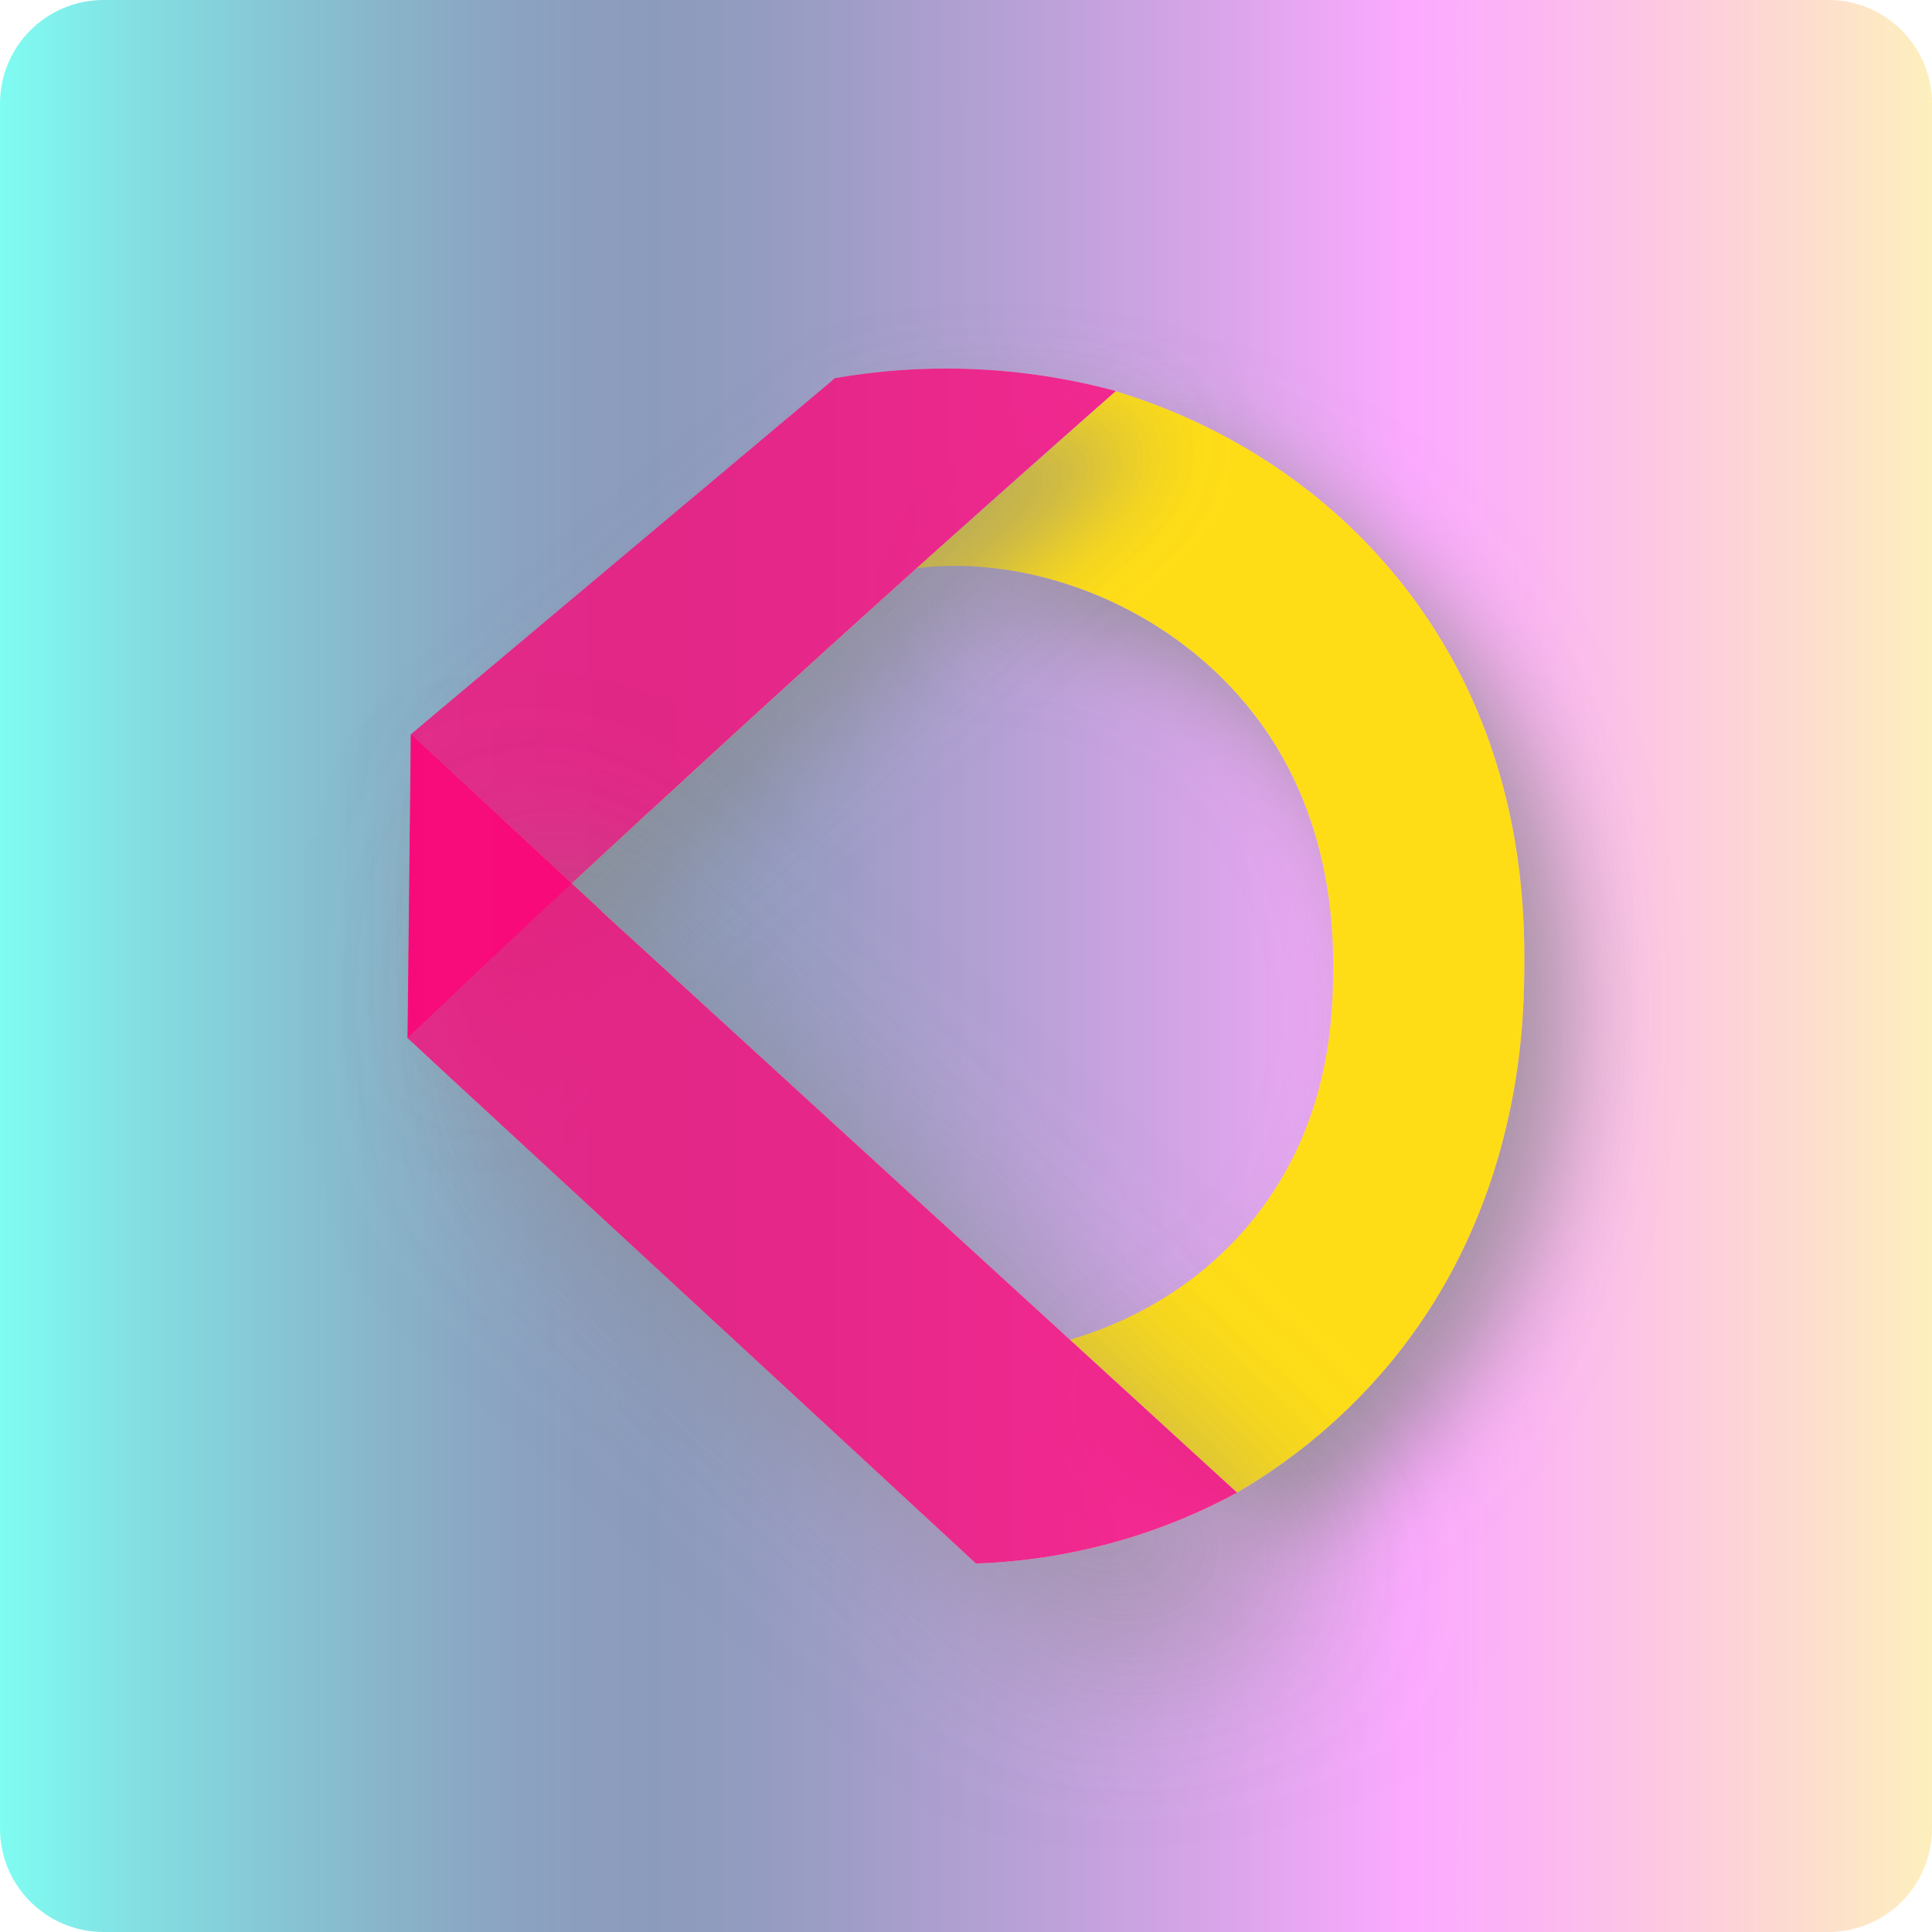
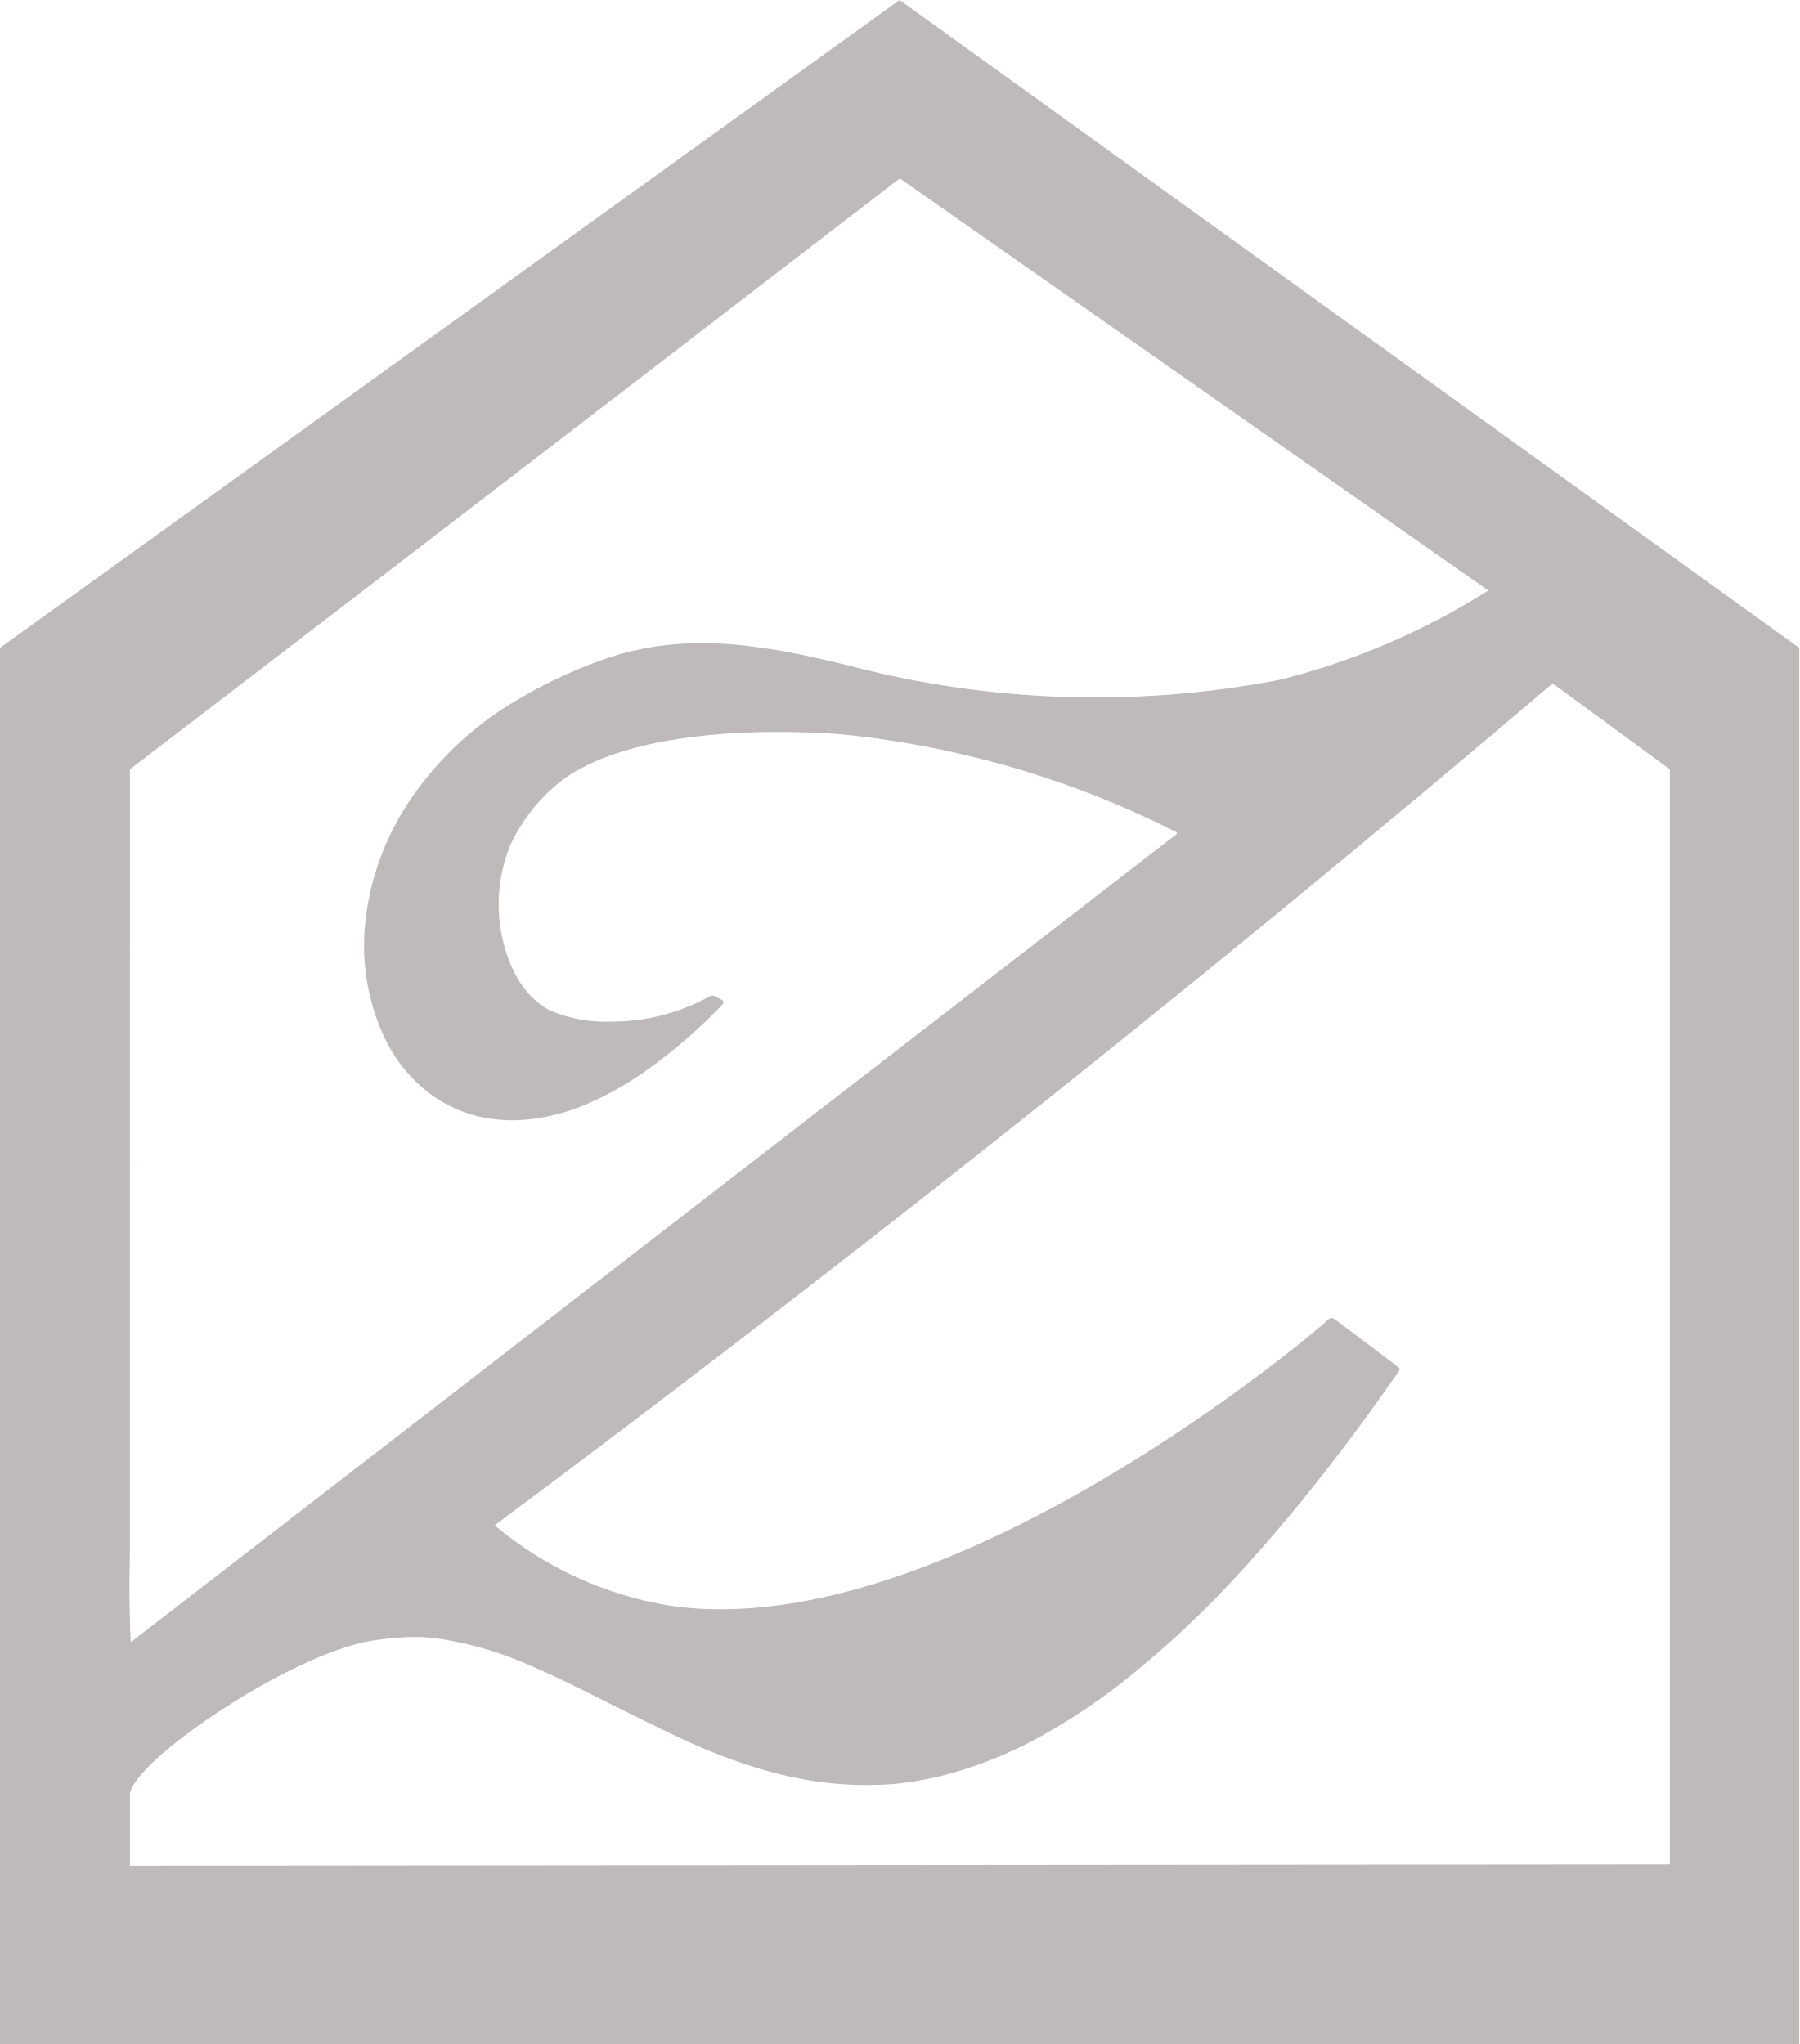
- <svg xmlns="http://www.w3.org/2000/svg" id="Layer_2" data-name="Layer 2" viewBox="0 0 115.47 115.47">
-   <defs>
-     <style>
-       .cls-1 {
-         filter: url(#drop-shadow-2);
-       }
- 
-       .cls-1, .cls-2 {
-         fill: #ff0374;
-         opacity: .75;
-       }
- 
-       .cls-2 {
-         filter: url(#drop-shadow-3);
-       }
- 
-       .cls-3 {
-         fill: url(#linear-gradient);
-         opacity: .5;
-       }
- 
-       .cls-4 {
-         fill: #ffdd15;
-         filter: url(#drop-shadow-1);
-       }
-     </style>
-     <linearGradient id="linear-gradient" x1="0" y1="57.74" x2="115.47" y2="57.74" gradientUnits="userSpaceOnUse">
-       <stop offset="0" stop-color="#00ffe9" />
-       <stop offset="0" stop-color="#00fbe7" />
-       <stop offset=".07" stop-color="#08c0c6" />
-       <stop offset=".14" stop-color="#0e8fab" />
-       <stop offset=".2" stop-color="#136995" />
-       <stop offset=".25" stop-color="#174e86" />
-       <stop offset=".3" stop-color="#193d7d" />
-       <stop offset=".34" stop-color="#1a387a" />
-       <stop offset=".38" stop-color="#243980" />
-       <stop offset=".44" stop-color="#403c90" />
-       <stop offset=".52" stop-color="#6d42ab" />
-       <stop offset=".62" stop-color="#ac4ad0" />
-       <stop offset=".73" stop-color="#fa55ff" />
-       <stop offset=".79" stop-color="#fa6ce8" />
-       <stop offset=".9" stop-color="#fba8b0" />
-       <stop offset="1" stop-color="#fce07c" />
-     </linearGradient>
-     <filter id="drop-shadow-1" filterUnits="userSpaceOnUse">
-       <feOffset dx="2.83" dy="2.83" />
-       <feGaussianBlur result="blur" stdDeviation="2.83" />
-       <feFlood flood-color="#888" flood-opacity=".75" />
-       <feComposite in2="blur" operator="in" />
-       <feComposite in="SourceGraphic" />
-     </filter>
-     <filter id="drop-shadow-2" filterUnits="userSpaceOnUse">
-       <feOffset dx="2.83" dy="2.83" />
-       <feGaussianBlur result="blur-2" stdDeviation="2.83" />
-       <feFlood flood-color="#888" flood-opacity=".75" />
-       <feComposite in2="blur-2" operator="in" />
-       <feComposite in="SourceGraphic" />
-     </filter>
-     <filter id="drop-shadow-3" filterUnits="userSpaceOnUse">
-       <feOffset dx="5.67" dy="5.67" />
-       <feGaussianBlur result="blur-3" stdDeviation="5" />
-       <feFlood flood-color="#888" flood-opacity=".75" />
-       <feComposite in2="blur-3" operator="in" />
-       <feComposite in="SourceGraphic" />
-     </filter>
-   </defs>
-   <g id="Layer_1-2" data-name="Layer 1">
-     <g>
-       <rect class="cls-3" width="115.47" height="115.47" rx="6.19" ry="6.19" />
-       <g>
-         <path class="cls-4" d="m54.78,33.96c.34-.04.84-.1,1.45-.12,6.43-.29,13.91,2.71,18.63,8.73,3.03,3.86,4.89,9.01,4.82,15.45-.03,2.55-.08,9.37-5.15,15.31-3.79,4.44-8.45,6.12-10.58,6.74,3.33,3.05,6.66,6.09,9.99,9.14,2.41-1.41,5.91-3.84,9.15-7.75,7.71-9.33,7.97-19.95,8.01-23.31.04-3.92,0-14.21-7.49-23.5-6.07-7.52-13.74-10.31-16.93-11.27" />
-         <path class="cls-1" d="m38.97,48.37c9.3-8.59,18.55-16.92,27.72-25-2.15-.58-4.88-1.12-8.08-1.29-3.44-.18-6.41.12-8.71.52h0c-.07.06-.15.12-.22.19-8.06,6.76-16.11,13.53-24.17,20.29h0c-.32.27-.63.54-.95.8,0,.6-.09,7.85-.09,8.46,0,.78-.1,8.89-.11,9.69,4.79-4.55,9.66-9.1,14.61-13.67Z" />
-         <path class="cls-2" d="m35.97,54.46l-11.42-10.58s0,0,0,.02l-.2,18.14,2.48,2.3h0c10.5,9.7,21,19.4,31.5,29.11,2.1-.07,4.74-.35,7.7-1.12,3.28-.85,5.94-2.05,7.91-3.12-12.66-11.58-25.32-23.16-37.98-34.74Z" />
-       </g>
-     </g>
-   </g>
+ <svg xmlns="http://www.w3.org/2000/svg" viewBox="0 0 113.962 129.497">
+   <path d="M113.962,41.045v88.452H0V41.045Q28.49,20.522,56.981,0,85.471,20.522,113.962,41.045ZM8.229,48.742c-.001.217-.003,49.807-.003,49.807-.034,1.239-.038,2.526-.003,3.857q.022.831.062,1.636,33.066-25.559,66.132-51.117c.056-.042.148-.071.12-.19a60.103,60.103,0,0,0-21.023-6.189c-.555-.055-13.155-1.211-18.363,3.248a11.275,11.275,0,0,0-2.809,3.707,9.9,9.9,0,0,0-.65,5.236c.11.773.686,4.012,3.142,5.279a9.115,9.115,0,0,0,4.012.705,11.989,11.989,0,0,0,2.355-.233,13.277,13.277,0,0,0,3.525-1.241c.402-.204.345-.247.804,0,.113.063.254.099.317.24a.775.775,0,0,1-.226.296,32.972,32.972,0,0,1-4.83,4.139,20.318,20.318,0,0,1-3.836,2.115,12.452,12.452,0,0,1-3.525.888,9.716,9.716,0,0,1-2.263-.035,8.461,8.461,0,0,1-3.97-1.622,9.525,9.525,0,0,1-2.679-3.194,13.643,13.643,0,0,1-1.41-7.29,16.444,16.444,0,0,1,.31-2.115,17.246,17.246,0,0,1,2.44-5.81A20.82,20.82,0,0,1,31.965,44.83a30.669,30.669,0,0,1,5.944-2.94,18.246,18.246,0,0,1,5.753-1.128,22.156,22.156,0,0,1,2.82.07c.705.056,1.347.162,2.016.247.945.12,1.868.317,2.82.522,1.335.287,2.32.537,2.441.567a61.567,61.567,0,0,0,27.308.898,45.127,45.127,0,0,0,13.198-5.656Q75.628,24.355,56.99,11.299,40.017,24.371,23.015,37.411C18.499,40.874,12.748,45.282,8.229,48.742Zm97.535,0V118.114q-48.767.042-97.535.084V115.96c-0-2.306-0-2.304,0-2.307.28-2.147,10.082-8.814,15.254-9.696a20.489,20.489,0,0,1,2.186-.233c.409,0,.761-.035,1.22,0s.924.092,1.375.169a22.788,22.788,0,0,1,5.422,1.671c1.706.726,3.356,1.579,5.013,2.404,1.361.684,2.729,1.368,4.104,2.016a37.243,37.243,0,0,0,4.935,1.96,27.249,27.249,0,0,0,3.652.874,22.297,22.297,0,0,0,3.814.268c.571-.007,1.149-.028,1.72-.092a21.526,21.526,0,0,0,3.525-.705,26.431,26.431,0,0,0,5.64-2.376,38.981,38.981,0,0,0,5.937-4.096,59.981,59.981,0,0,0,4.935-4.526c1.53-1.572,2.99-3.201,4.4-4.886,2.517-2.982,4.858-6.12,7.1-9.328.071-.099.134-.204.211-.324a.704.704,0,0,0-.155-.176c-.19-.155-.395-.303-.592-.451L84.675,83.679c-.164-.121-.245-.181-.325-.18a.454.454,0,0,0-.31.18c-.305.352-24.04,20.639-41.61,18.05A23.024,23.024,0,0,1,31.33,96.638Q46.592,85.27,62.267,72.883q18.819-14.892,36.075-29.588,3.711,2.723,7.422,5.446Z" fill="#bfbaba" fill-rule="evenodd" style="isolation:isolate" />
</svg>
